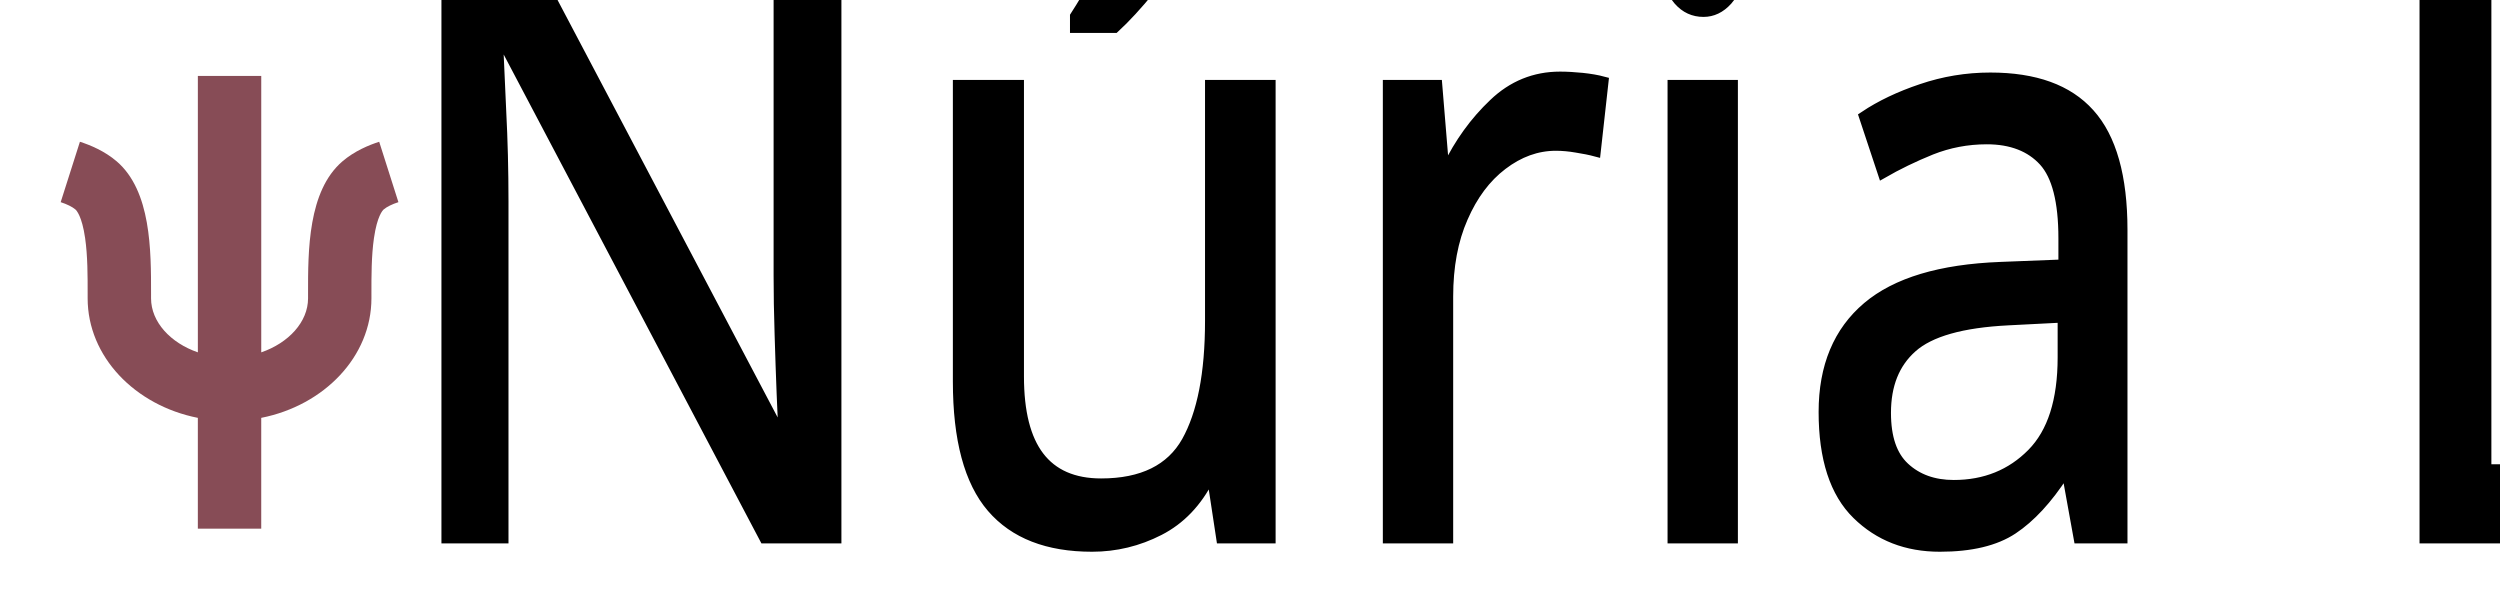
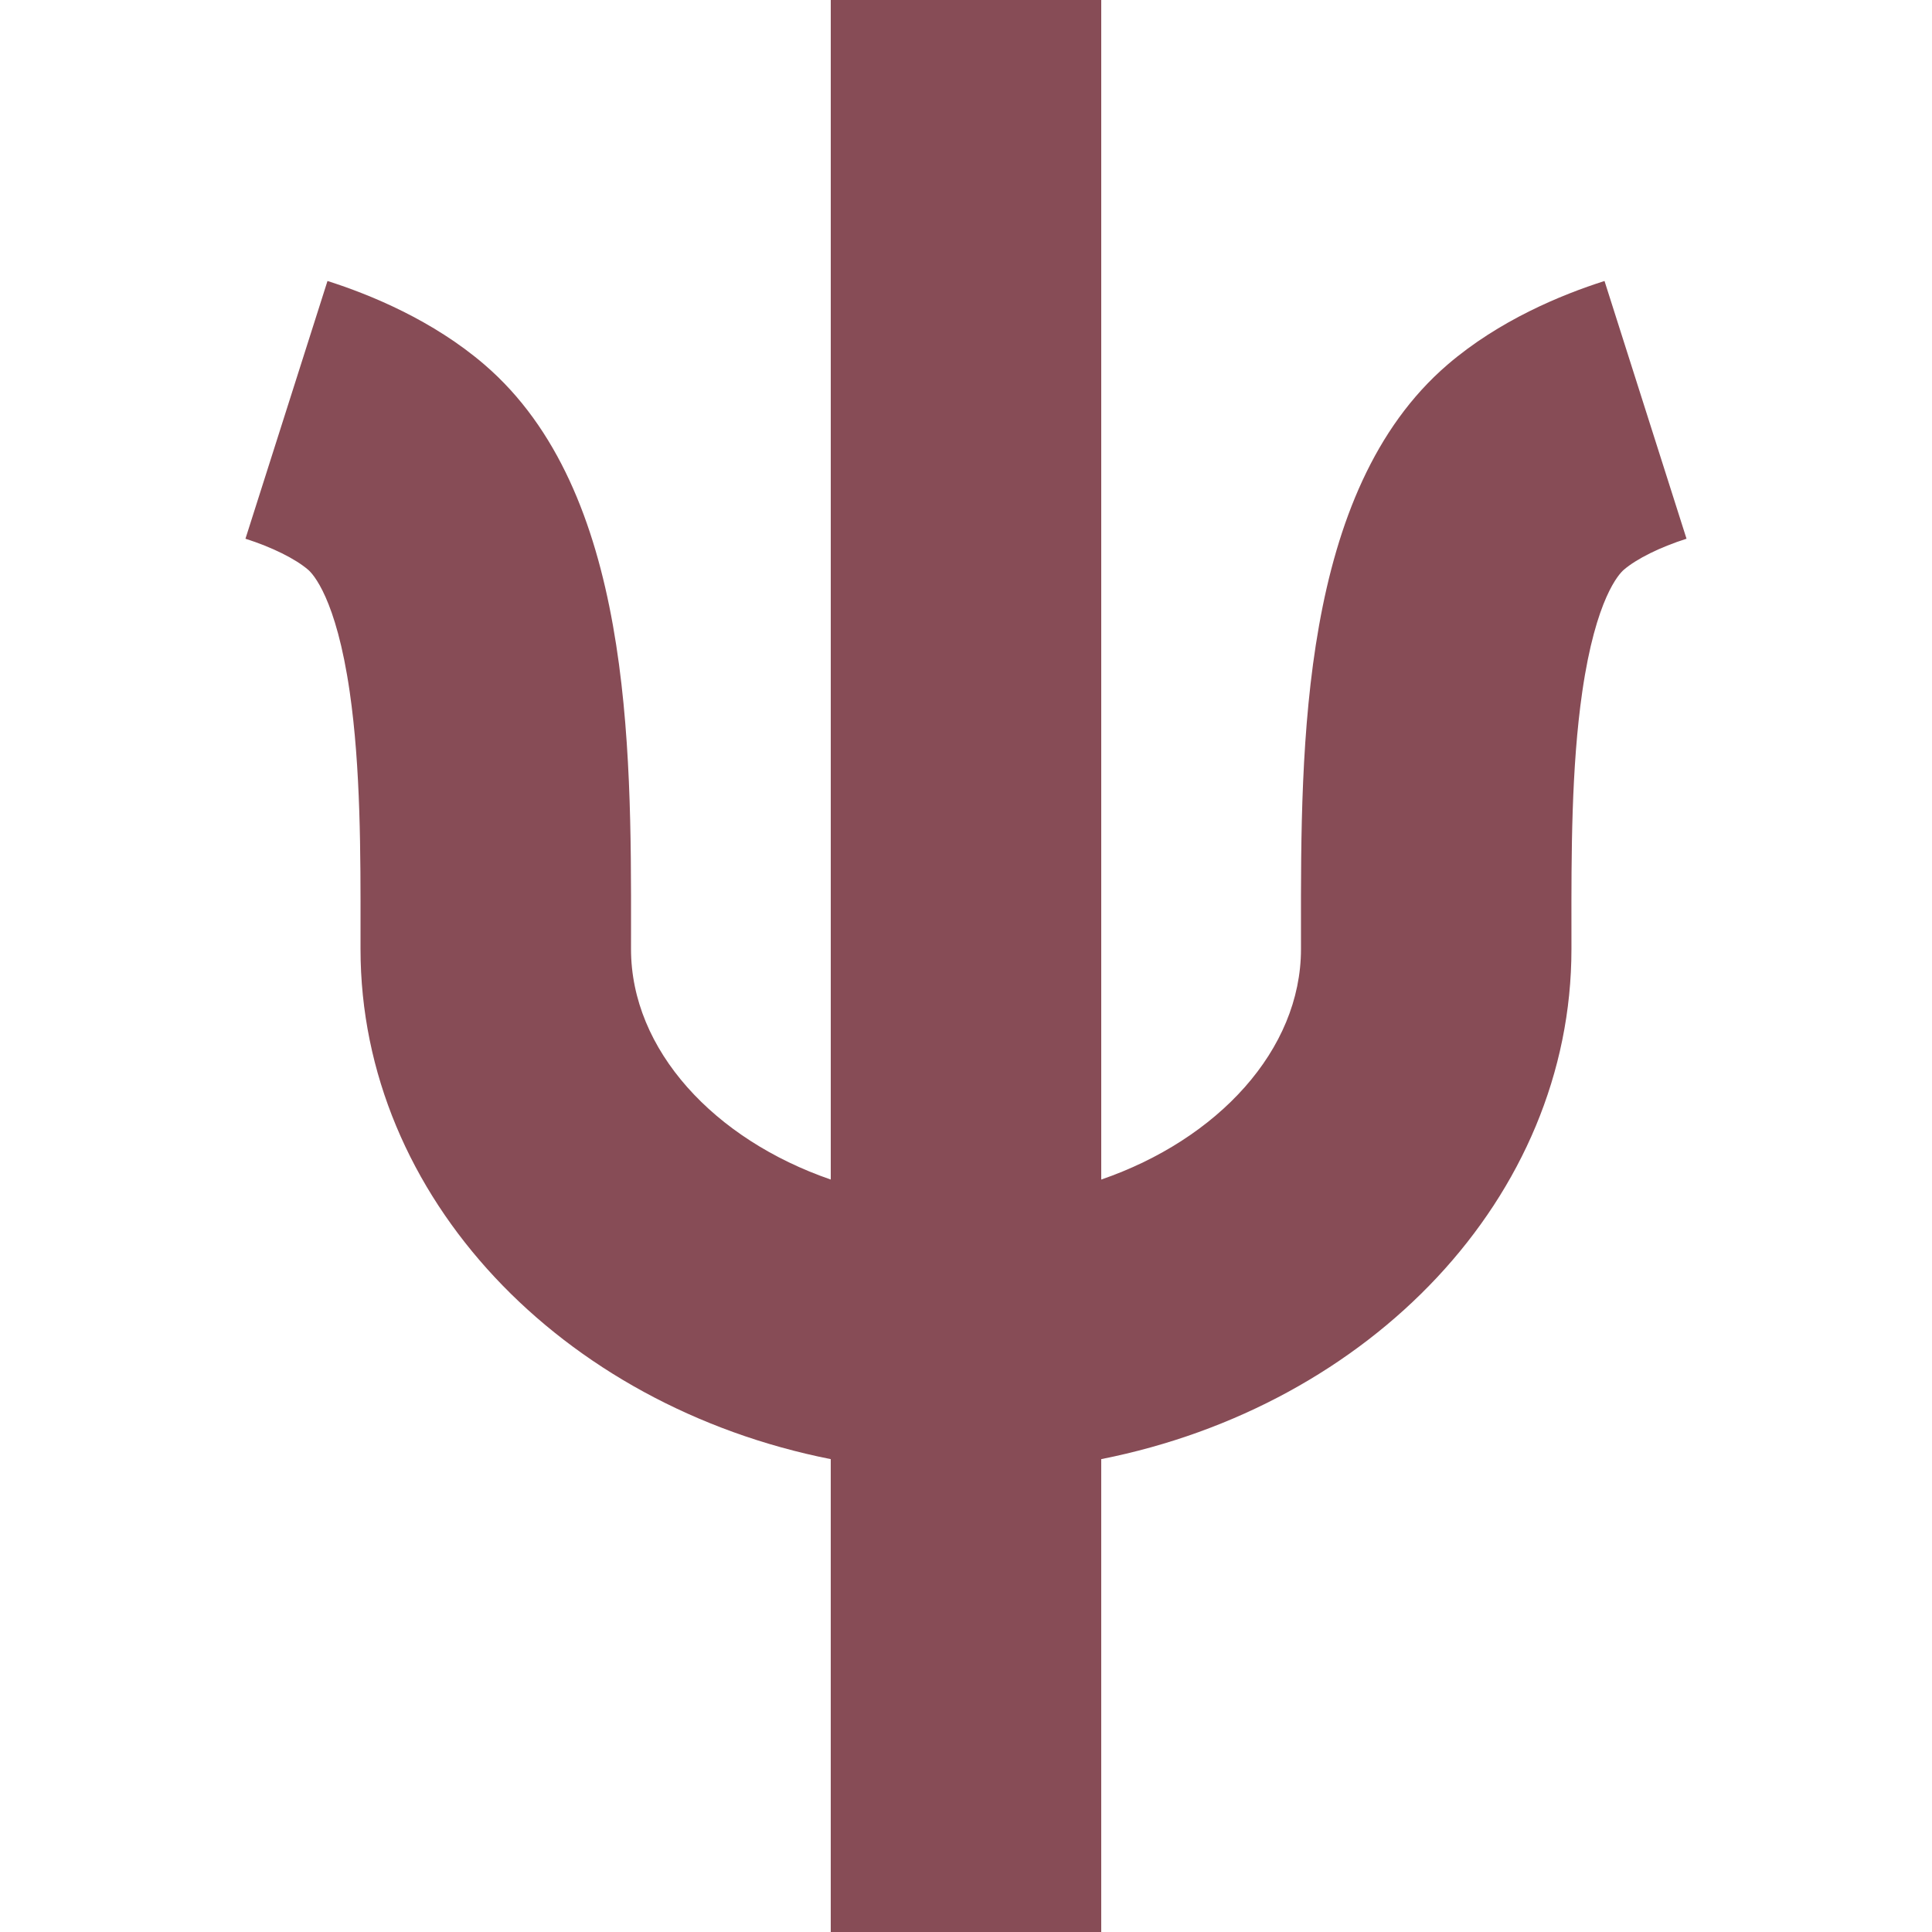
- <svg xmlns="http://www.w3.org/2000/svg" width="140" height="33" fill="none" version="1.1" id="svg8">
-   <defs id="defs12" />
-   <path style="fill:#874c56;stroke-width:0.101" d="m 21.235,7.939 1.076,3.382 c -0.347,0.11 -0.655,0.263 -0.824,0.408 -0.059,0.051 -0.366,0.369 -0.545,1.601 -0.144,0.995 -0.143,2.131 -0.142,3.133 l 10e-5,0.243 c 0,3.26 -2.642,5.995 -6.171,6.694 v 6.206 h -3.55 v -6.206 c -3.529,-0.699 -6.171,-3.434 -6.171,-6.694 l 10e-5,-0.243 c 10e-4,-1.002 0.002,-2.137 -0.142,-3.133 -0.178,-1.232 -0.485,-1.55 -0.545,-1.601 -0.169,-0.145 -0.476,-0.297 -0.823,-0.408 l 1.077,-3.382 c 0.567,0.18 1.385,0.517 2.061,1.098 1.929,1.658 1.925,4.994 1.923,7.43 l -2e-4,0.239 c 0,1.326 1.093,2.499 2.621,3.025 V 4.251 h 3.55 V 19.732 c 1.528,-0.526 2.621,-1.7 2.621,-3.025 l -1e-4,-0.239 c -0.003,-2.436 -0.006,-5.771 1.923,-7.43 0.676,-0.581 1.494,-0.918 2.061,-1.099 z" id="path878" />
-   <g id="g880" transform="matrix(0.1014204,0,0,0.1014204,9.701877,38.1094)" />
-   <g id="g882" transform="matrix(0.1014204,0,0,0.1014204,9.701877,38.1094)" />
-   <g id="g884" transform="matrix(0.1014204,0,0,0.1014204,9.701877,38.1094)" />
-   <g id="g886" transform="matrix(0.1014204,0,0,0.1014204,9.701877,38.1094)" />
-   <g id="g888" transform="matrix(0.1014204,0,0,0.1014204,9.701877,38.1094)" />
-   <g id="g890" transform="matrix(0.1014204,0,0,0.1014204,9.701877,38.1094)" />
-   <g id="g892" transform="matrix(0.1014204,0,0,0.1014204,9.701877,38.1094)" />
-   <g id="g894" transform="matrix(0.1014204,0,0,0.1014204,9.701877,38.1094)" />
-   <g id="g896" transform="matrix(0.1014204,0,0,0.1014204,9.701877,38.1094)" />
-   <g id="g898" transform="matrix(0.1014204,0,0,0.1014204,9.701877,38.1094)" />
-   <g id="g900" transform="matrix(0.1014204,0,0,0.1014204,9.701877,38.1094)" />
-   <g id="g902" transform="matrix(0.1014204,0,0,0.1014204,9.701877,38.1094)" />
-   <g id="g904" transform="matrix(0.1014204,0,0,0.1014204,9.701877,38.1094)" />
-   <g id="g906" transform="matrix(0.1014204,0,0,0.1014204,9.701877,38.1094)" />
-   <g id="g908" transform="matrix(0.1014204,0,0,0.1014204,9.701877,38.1094)" />
-   <text xml:space="preserve" style="font-style:normal;font-variant:normal;font-weight:normal;font-stretch:normal;font-size:42.667px;line-height:1.35;font-family:'Palace Script MT';-inkscape-font-specification:'Palace Script MT';fill:#000000;fill-opacity:1;stroke:#000000;stroke-width:0.604;stroke-opacity:1" x="23.489" y="27.225" id="text1612" transform="scale(0.9046182,1.105439)">
-     <tspan x="23.489" y="27.225" id="tspan1614" style="font-style:normal;font-variant:normal;font-weight:normal;font-stretch:normal;font-size:42.667px;font-family:'Palace Script MT';-inkscape-font-specification:'Palace Script MT';stroke:#000000;stroke-width:0.604;stroke-opacity:1">Núria León</tspan>
-   </text>
+ <svg xmlns="http://www.w3.org/2000/svg" id="Capa_1" x="0px" y="0px" viewBox="0 0 250 250" style="enable-background:new 0 0 250 250;" xml:space="preserve">
+   <path style="fill:#874c56;" d="M207.623,36.36l10.612,33.351c-3.419,1.088-6.455,2.592-8.12,4.023c-0.586,0.504-3.611,3.643-5.371,15.786  c-1.422,9.813-1.411,21.01-1.4,30.889l0.001,2.396c0,32.145-26.046,59.111-60.847,66.005V250h-35v-61.189  c-34.8-6.893-60.847-33.86-60.847-66.005l0.001-2.396c0.011-9.879,0.022-21.075-1.4-30.889c-1.76-12.144-4.785-15.282-5.373-15.789  c-1.663-1.429-4.698-2.933-8.117-4.021L42.377,36.36c5.59,1.778,13.653,5.101,20.32,10.83  c19.018,16.351,18.983,49.241,18.958,73.257l-0.002,2.359c0,13.07,10.779,24.638,25.847,29.827V0h35v152.634  c15.068-5.189,25.847-16.757,25.847-29.827l-0.001-2.359c-0.025-24.016-0.06-56.906,18.956-73.255  C193.97,41.462,202.033,38.139,207.623,36.36z" />
+   <g>
+ </g>
+   <g>
+ </g>
+   <g>
+ </g>
+   <g>
+ </g>
+   <g>
+ </g>
+   <g>
+ </g>
+   <g>
+ </g>
+   <g>
+ </g>
+   <g>
+ </g>
+   <g>
+ </g>
+   <g>
+ </g>
+   <g>
+ </g>
+   <g>
+ </g>
+   <g>
+ </g>
+   <g>
+ </g>
</svg>
